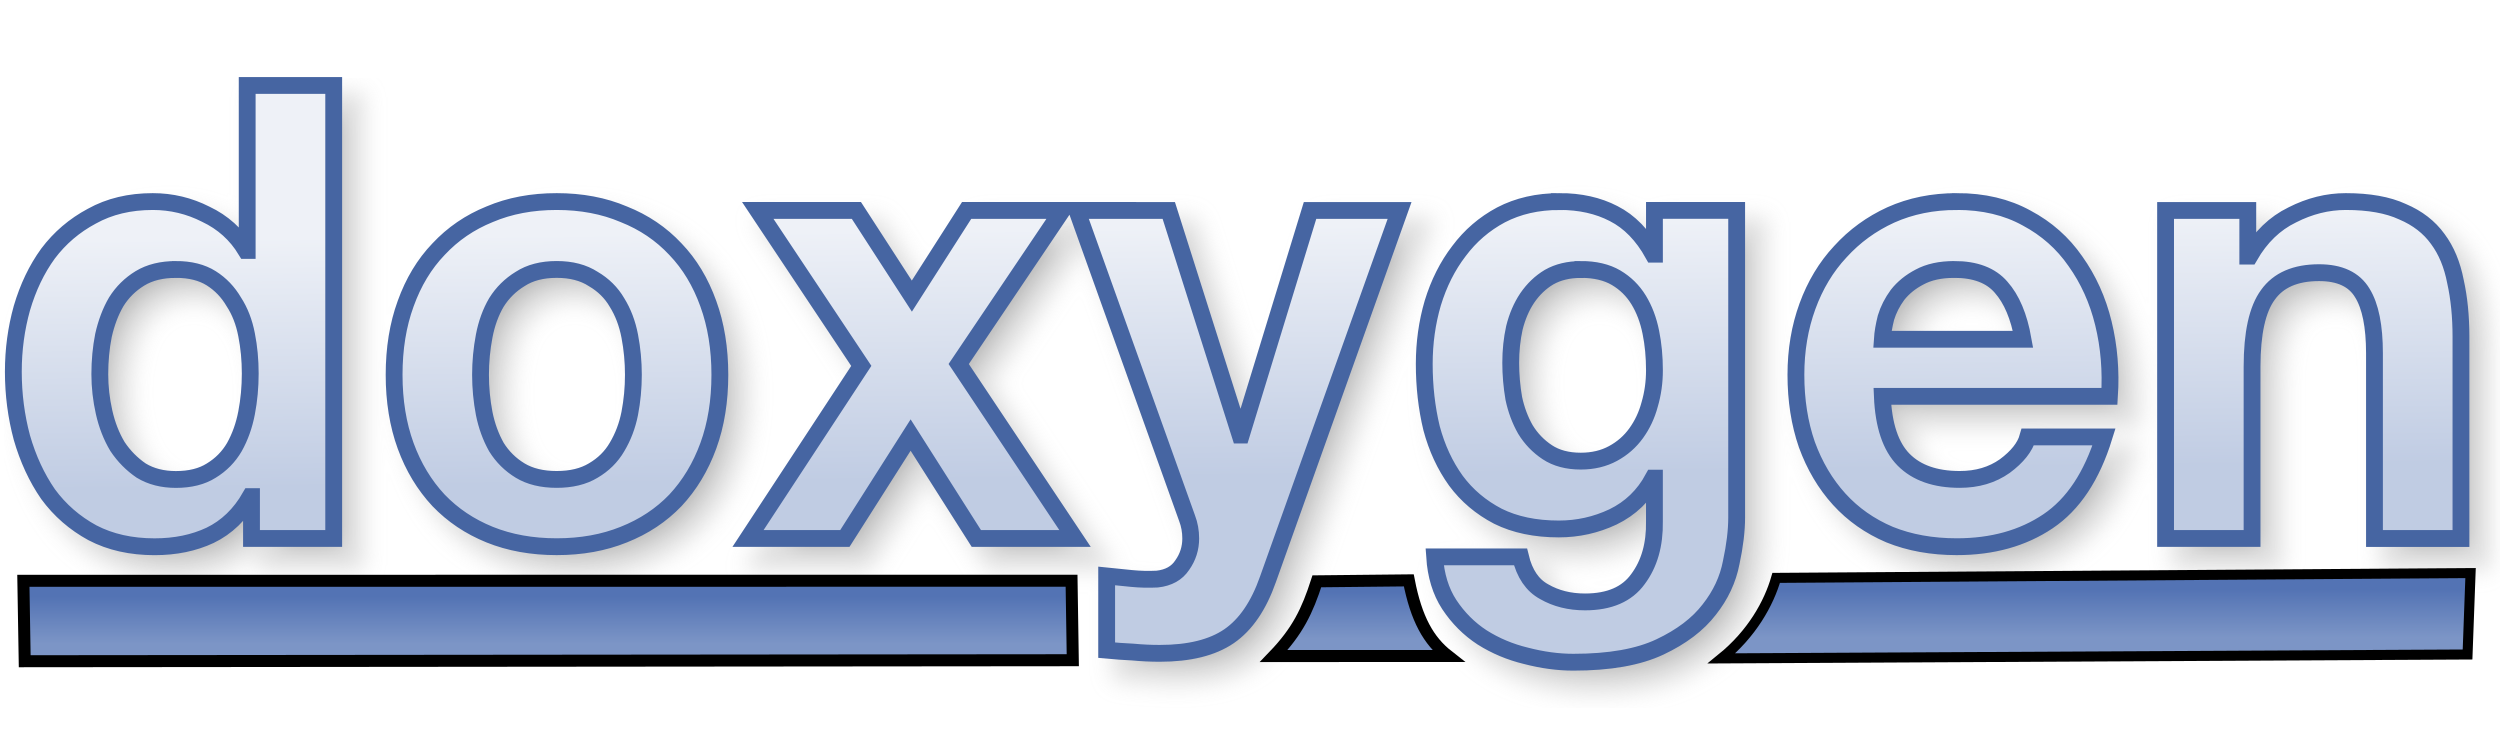
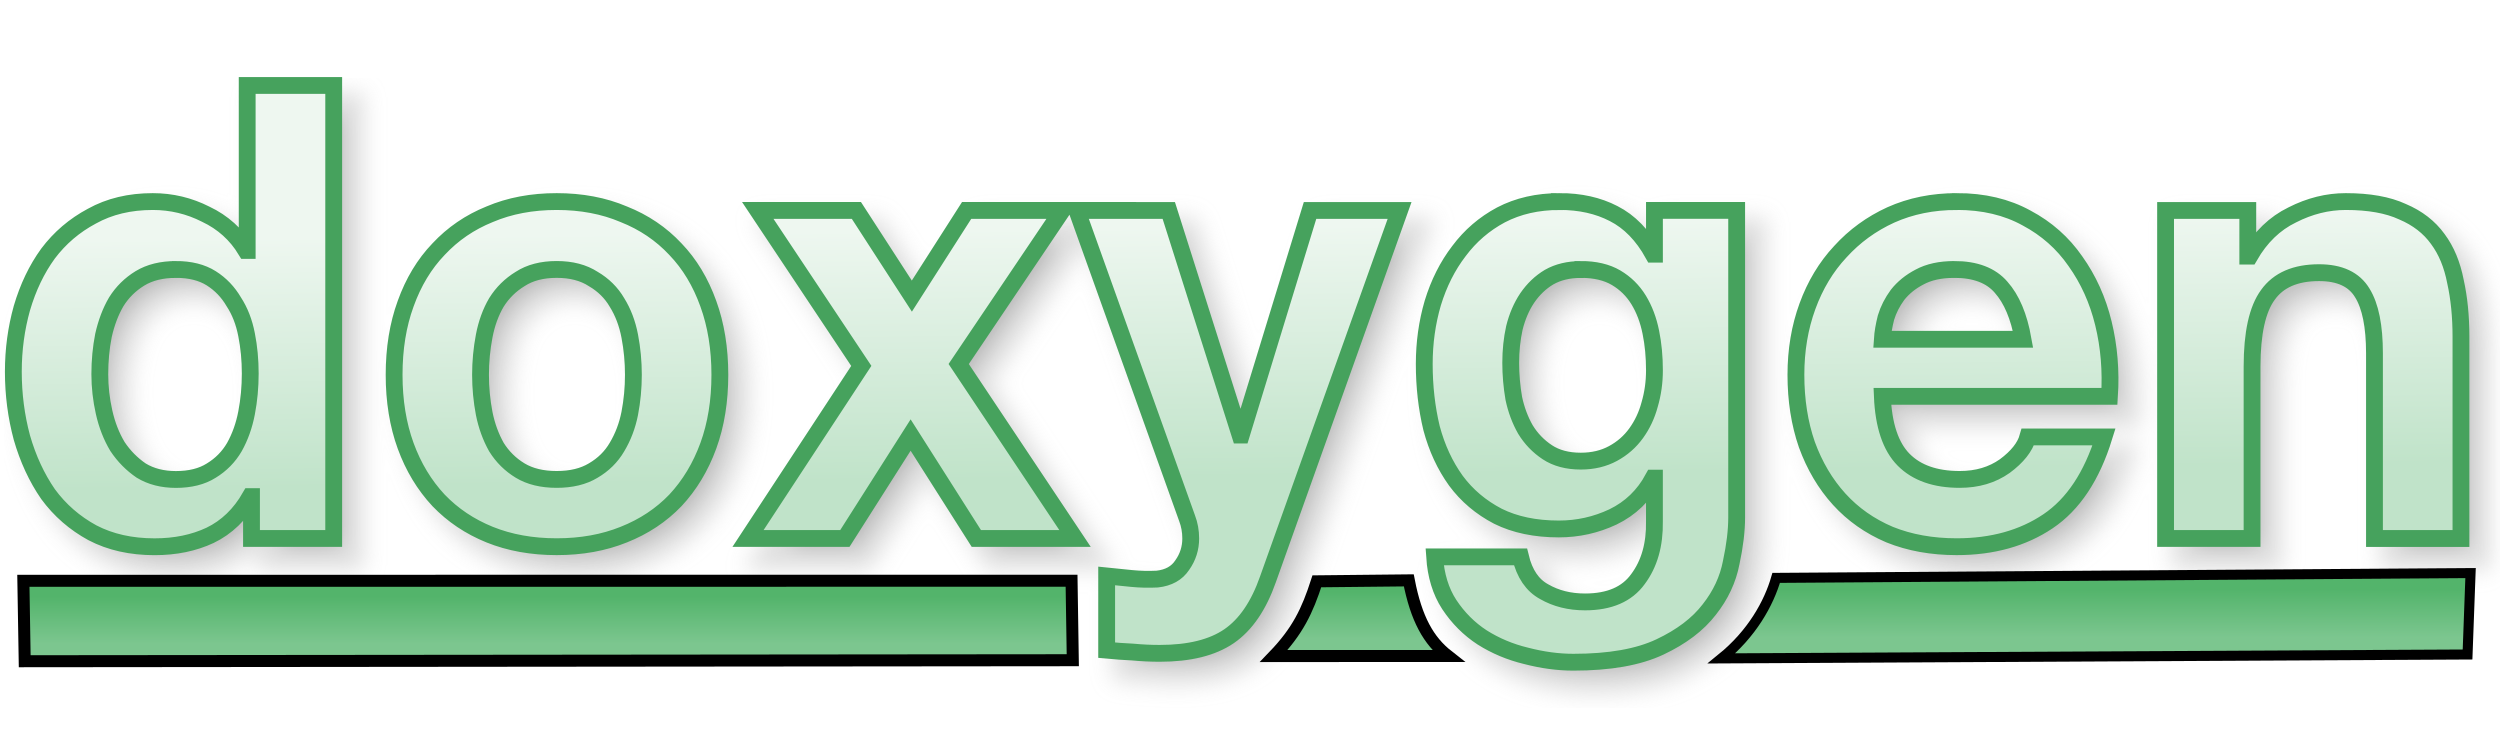
<svg xmlns="http://www.w3.org/2000/svg" xmlns:xlink="http://www.w3.org/1999/xlink" version="1.1" viewBox="0 0 104 31">
  <defs>
    <linearGradient id="a">
-       <stop stop-color="#5373B4" offset="0" />
-       <stop stop-color="#7C95C6" offset="1" />
+       <stop stop-color="#53B46B" offset="0" />
+       <stop stop-color="#7CC68F" offset="1" />
    </linearGradient>
    <linearGradient id="d" x1="31.474" x2="31.474" y1="24.821" y2="26.773" gradientUnits="userSpaceOnUse" xlink:href="#a" />
    <linearGradient id="c" x1="31.474" x2="31.474" y1="24.821" y2="26.773" gradientTransform="matrix(.6816 0 0 1.0248 72.391 -.91809)" gradientUnits="userSpaceOnUse" xlink:href="#a" />
    <linearGradient id="b" x1="56.295" x2="56.295" y1="24.622" y2="26.574" gradientUnits="userSpaceOnUse" xlink:href="#a" />
    <linearGradient id="e" x1="49.067" x2="48.956" y1="19.719" y2="9.523" gradientTransform="matrix(.97968 0 0 1.0207 -.25579 -.25579)" gradientUnits="userSpaceOnUse">
-       <stop stop-color="#C0CCE3" offset="0" />
-       <stop stop-color="#EEF1F7" offset="1" />
+       <stop stop-color="#C0E3C9" offset="0" />
+       <stop stop-color="#EEF7F0" offset="1" />
    </linearGradient>
    <filter id="f" x="-.011" y="-.045" width="1.021" height="1.091" color-interpolation-filters="sRGB">
      <feGaussianBlur stdDeviation="0.453" />
    </filter>
  </defs>
  <g>
    <path transform="translate(-2.5759 -27.848)" d="m13.609 32.203v6.863h-0.051c-0.405-0.669-0.963-1.171-1.672-1.506-0.692-0.352-1.428-0.527-2.205-0.527-0.963 0-1.807 0.203-2.533 0.607-0.726 0.387-1.334 0.906-1.824 1.557-0.473 0.651-0.835 1.409-1.088 2.272-0.236 0.845-0.355 1.724-0.355 2.639 0 0.95 0.119 1.864 0.355 2.744 0.253 0.88 0.615 1.663 1.088 2.35 0.49 0.669 1.107 1.207 1.85 1.611 0.743 0.387 1.604 0.58 2.584 0.58 0.861 0 1.631-0.158 2.307-0.475 0.692-0.334 1.25-0.872 1.672-1.611h0.051v1.742h3.42v-18.846zm12.875 4.83c-1.03 0-1.96 0.175-2.787 0.527-0.828 0.334-1.536 0.82-2.127 1.453-0.591 0.616-1.048 1.372-1.369 2.269-0.321 0.88-0.48 1.866-0.48 2.957s0.16 2.075 0.48 2.955c0.321 0.88 0.778 1.636 1.369 2.269 0.591 0.616 1.299 1.091 2.127 1.426 0.828 0.334 1.757 0.502 2.787 0.502 1.03 0 1.96-0.168 2.787-0.502 0.844-0.334 1.561-0.81 2.152-1.426 0.591-0.633 1.048-1.39 1.369-2.269 0.321-0.88 0.48-1.864 0.48-2.955s-0.16-2.077-0.48-2.957c-0.321-0.897-0.778-1.654-1.369-2.269-0.591-0.633-1.308-1.119-2.152-1.453-0.828-0.352-1.757-0.527-2.787-0.527zm41.715 0c-0.912 0-1.722 0.185-2.432 0.555-0.692 0.37-1.275 0.87-1.748 1.504-0.473 0.616-0.837 1.337-1.09 2.164-0.236 0.809-0.354 1.655-0.354 2.535 0 0.933 0.1 1.821 0.303 2.666 0.22 0.827 0.558 1.556 1.014 2.189 0.456 0.616 1.039 1.109 1.748 1.478 0.709 0.352 1.554 0.529 2.533 0.529 0.794 0 1.545-0.168 2.254-0.502 0.726-0.352 1.283-0.89 1.672-1.611h0.051v1.795c0.017 0.968-0.211 1.769-0.684 2.402-0.456 0.633-1.19 0.951-2.203 0.951-0.642 0-1.208-0.142-1.697-0.424-0.49-0.264-0.819-0.747-0.988-1.451h-3.572c0.051 0.774 0.253 1.435 0.607 1.98 0.372 0.563 0.829 1.019 1.369 1.371 0.557 0.352 1.166 0.607 1.824 0.766 0.676 0.176 1.333 0.266 1.975 0.266 1.503 0 2.703-0.212 3.598-0.635 0.895-0.422 1.58-0.941 2.053-1.557 0.473-0.598 0.777-1.249 0.912-1.953 0.152-0.704 0.227-1.329 0.227-1.875v-12.775h-3.42v1.822h-0.051c-0.439-0.792-0.988-1.355-1.647-1.69-0.642-0.334-1.393-0.502-2.254-0.502zm16.523 0c-0.996 0-1.909 0.185-2.736 0.555-0.811 0.37-1.512 0.88-2.103 1.531-0.591 0.633-1.046 1.39-1.367 2.269s-0.48 1.831-0.48 2.852c0 1.056 0.151 2.022 0.455 2.902 0.321 0.88 0.768 1.636 1.342 2.269 0.574 0.633 1.276 1.127 2.103 1.478 0.828 0.334 1.757 0.502 2.787 0.502 1.486 0 2.752-0.353 3.799-1.057 1.047-0.704 1.825-1.873 2.332-3.51h-3.168c-0.118 0.422-0.439 0.828-0.963 1.215-0.524 0.37-1.147 0.553-1.873 0.553-1.013 0-1.792-0.273-2.332-0.818-0.54-0.545-0.836-1.425-0.887-2.639h9.449c0.068-1.056-0.016-2.067-0.252-3.035-0.236-0.968-0.626-1.829-1.166-2.586-0.524-0.757-1.2-1.355-2.027-1.795-0.828-0.458-1.797-0.688-2.912-0.688zm16.189 0c-0.76 0-1.502 0.185-2.228 0.555-0.726 0.352-1.317 0.923-1.773 1.715h-0.076v-1.9h-3.42v13.646h3.598v-7.152c0-1.39 0.219-2.384 0.658-2.982 0.439-0.616 1.149-0.924 2.129-0.924 0.861 0 1.461 0.281 1.799 0.844 0.338 0.545 0.506 1.382 0.506 2.508v7.707h3.598v-8.393c0-0.845-0.076-1.611-0.229-2.297-0.135-0.704-0.38-1.292-0.734-1.768-0.355-0.493-0.844-0.873-1.469-1.137-0.608-0.282-1.395-0.422-2.357-0.422zm-66.063 0.369 4.307 6.467-4.713 7.18h4.029l2.736-4.303 2.734 4.303h4.106l-4.84-7.258 4.307-6.389h-3.977l-2.279 3.564-2.307-3.564zm13.275 0 4.584 12.803c0.101 0.264 0.152 0.545 0.152 0.844 0 0.405-0.117 0.775-0.354 1.109-0.22 0.334-0.566 0.527-1.039 0.58-0.355 0.018-0.71 0.01-1.065-0.025-0.355-0.035-0.701-0.07-1.039-0.105v3.088c0.372 0.035 0.735 0.061 1.09 0.078 0.372 0.035 0.744 0.053 1.115 0.053 1.233 0 2.194-0.238 2.887-0.713 0.692-0.475 1.233-1.266 1.621-2.375l5.473-15.336h-3.725l-2.861 9.344h-0.051l-2.965-9.344zm-37.48 2.455c0.591 0 1.082 0.123 1.471 0.369 0.388 0.246 0.699 0.572 0.936 0.977 0.253 0.387 0.432 0.845 0.533 1.373 0.101 0.51 0.152 1.048 0.152 1.611 0 0.563-0.051 1.107-0.152 1.635-0.101 0.528-0.271 1.004-0.508 1.426-0.236 0.405-0.556 0.73-0.961 0.977-0.388 0.246-0.88 0.369-1.471 0.369-0.557 0-1.038-0.123-1.443-0.369-0.388-0.264-0.718-0.597-0.988-1.002-0.253-0.422-0.438-0.898-0.557-1.426s-0.178-1.056-0.178-1.584c-1e-7 -0.563 0.051-1.099 0.152-1.609 0.118-0.528 0.295-0.996 0.531-1.4 0.253-0.405 0.583-0.73 0.988-0.977 0.405-0.246 0.903-0.369 1.494-0.369zm15.84 0c0.608 0 1.114 0.133 1.52 0.396 0.422 0.246 0.752 0.572 0.988 0.977 0.253 0.405 0.43 0.871 0.531 1.398 0.101 0.528 0.152 1.066 0.152 1.611 0 0.545-0.051 1.081-0.152 1.609-0.101 0.51-0.278 0.976-0.531 1.398-0.236 0.405-0.566 0.73-0.988 0.977-0.405 0.246-0.912 0.369-1.52 0.369-0.608 0-1.114-0.123-1.52-0.369s-0.735-0.572-0.988-0.977c-0.236-0.422-0.406-0.888-0.508-1.398-0.101-0.528-0.152-1.064-0.152-1.609 0-0.545 0.051-1.083 0.152-1.611 0.101-0.528 0.271-0.994 0.508-1.398 0.253-0.405 0.583-0.73 0.988-0.977 0.405-0.264 0.912-0.396 1.52-0.396zm42.602 0c0.591 0 1.08 0.115 1.469 0.344 0.388 0.229 0.701 0.537 0.938 0.924 0.236 0.387 0.406 0.835 0.508 1.346 0.101 0.493 0.15 1.021 0.15 1.584 0 0.493-0.066 0.968-0.201 1.426-0.118 0.44-0.305 0.836-0.559 1.188-0.253 0.352-0.574 0.633-0.963 0.844-0.388 0.211-0.835 0.318-1.342 0.318-0.557 0-1.021-0.125-1.393-0.371-0.372-0.246-0.676-0.562-0.912-0.949-0.22-0.387-0.381-0.818-0.482-1.293-0.084-0.493-0.127-0.986-0.127-1.478 0-0.51 0.051-0.994 0.152-1.451 0.118-0.475 0.297-0.89 0.533-1.242 0.253-0.37 0.557-0.66 0.912-0.871 0.372-0.211 0.81-0.316 1.316-0.316zm15.535 0c0.878 0 1.529 0.248 1.951 0.74 0.439 0.493 0.743 1.214 0.912 2.164h-5.854c0.017-0.264 0.068-0.564 0.152-0.898 0.101-0.334 0.263-0.65 0.482-0.949 0.236-0.299 0.541-0.547 0.912-0.74 0.388-0.211 0.869-0.316 1.443-0.316z" filter="url(#f)" opacity=".3" stroke="#969696" />
    <path d="m0.972 24.161 43.605-0.002 0.051 3.306-43.6 0.042z" fill="url(#d)" stroke="#000" stroke-width=".5" />
-     <path d="m10.283 3.555v6.863h-0.051c-0.405-0.669-0.963-1.171-1.672-1.506-0.692-0.352-1.428-0.527-2.205-0.527-0.963 0-1.807 0.203-2.533 0.607-0.726 0.387-1.334 0.906-1.824 1.557-0.473 0.651-0.835 1.409-1.088 2.272-0.236 0.845-0.355 1.724-0.355 2.639 0 0.95 0.119 1.864 0.355 2.744 0.253 0.88 0.615 1.663 1.088 2.35 0.49 0.669 1.107 1.207 1.85 1.611 0.743 0.387 1.604 0.58 2.584 0.58 0.861 0 1.631-0.158 2.307-0.475 0.692-0.334 1.25-0.872 1.672-1.611h0.051v1.742h3.42v-18.846zm12.875 4.83c-1.03 0-1.96 0.175-2.787 0.527-0.828 0.334-1.536 0.82-2.127 1.453-0.591 0.616-1.048 1.372-1.369 2.269-0.321 0.88-0.48 1.866-0.48 2.957s0.16 2.075 0.48 2.955c0.321 0.88 0.778 1.636 1.369 2.269 0.591 0.616 1.299 1.091 2.127 1.426 0.828 0.334 1.757 0.502 2.787 0.502 1.03 0 1.96-0.168 2.787-0.502 0.844-0.334 1.561-0.81 2.152-1.426 0.591-0.633 1.048-1.39 1.369-2.269 0.321-0.88 0.48-1.864 0.48-2.955s-0.16-2.077-0.48-2.957c-0.321-0.897-0.778-1.654-1.369-2.269-0.591-0.633-1.308-1.119-2.152-1.453-0.828-0.352-1.757-0.527-2.787-0.527zm41.715 0c-0.912 0-1.722 0.185-2.432 0.555-0.692 0.37-1.275 0.87-1.748 1.504-0.473 0.616-0.837 1.337-1.09 2.164-0.236 0.809-0.354 1.655-0.354 2.535 0 0.933 0.1 1.821 0.303 2.666 0.22 0.827 0.558 1.556 1.014 2.189 0.456 0.616 1.039 1.109 1.748 1.478 0.709 0.352 1.554 0.529 2.533 0.529 0.794 0 1.545-0.168 2.254-0.502 0.726-0.352 1.283-0.89 1.672-1.611h0.051v1.795c0.017 0.968-0.211 1.769-0.684 2.402-0.456 0.633-1.19 0.951-2.203 0.951-0.642 0-1.208-0.142-1.697-0.424-0.49-0.264-0.819-0.747-0.988-1.451h-3.572c0.051 0.774 0.253 1.435 0.607 1.98 0.372 0.563 0.829 1.019 1.369 1.371 0.557 0.352 1.166 0.607 1.824 0.766 0.676 0.176 1.333 0.266 1.975 0.266 1.503 0 2.703-0.212 3.598-0.635 0.895-0.422 1.58-0.941 2.053-1.557 0.473-0.598 0.777-1.249 0.912-1.953 0.152-0.704 0.227-1.329 0.227-1.875v-12.775h-3.42v1.822h-0.051c-0.439-0.792-0.988-1.355-1.647-1.69-0.642-0.334-1.393-0.502-2.254-0.502zm16.523 0c-0.996 0-1.909 0.185-2.736 0.555-0.811 0.37-1.512 0.88-2.103 1.531-0.591 0.633-1.046 1.39-1.367 2.269s-0.48 1.831-0.48 2.852c0 1.056 0.151 2.022 0.455 2.902 0.321 0.88 0.768 1.636 1.342 2.269 0.574 0.633 1.276 1.127 2.103 1.478 0.828 0.334 1.757 0.502 2.787 0.502 1.486 0 2.752-0.353 3.799-1.057 1.047-0.704 1.825-1.873 2.332-3.51h-3.168c-0.118 0.422-0.439 0.828-0.963 1.215-0.524 0.37-1.147 0.553-1.873 0.553-1.013 0-1.792-0.273-2.332-0.818-0.54-0.545-0.836-1.425-0.887-2.639h9.449c0.068-1.056-0.016-2.067-0.252-3.035-0.236-0.968-0.626-1.829-1.166-2.586-0.524-0.757-1.2-1.355-2.027-1.795-0.828-0.458-1.797-0.688-2.912-0.688zm16.189 0c-0.76 0-1.502 0.185-2.228 0.555-0.726 0.352-1.317 0.923-1.773 1.715h-0.076v-1.9h-3.42v13.646h3.598v-7.152c0-1.39 0.219-2.384 0.658-2.982 0.439-0.616 1.149-0.924 2.129-0.924 0.861 0 1.461 0.281 1.799 0.844 0.338 0.545 0.506 1.382 0.506 2.508v7.707h3.598v-8.393c0-0.845-0.076-1.611-0.229-2.297-0.135-0.704-0.38-1.292-0.734-1.768-0.355-0.493-0.844-0.873-1.469-1.137-0.608-0.282-1.395-0.422-2.357-0.422zm-66.062 0.369 4.307 6.467-4.713 7.18h4.029l2.736-4.303 2.734 4.303h4.106l-4.84-7.258 4.307-6.389h-3.977l-2.279 3.564-2.307-3.564zm13.275 0 4.584 12.803c0.101 0.264 0.152 0.545 0.152 0.844 0 0.405-0.117 0.775-0.354 1.109-0.22 0.334-0.566 0.527-1.039 0.58-0.355 0.018-0.71 0.01-1.065-0.025-0.355-0.035-0.701-0.07-1.039-0.105v3.088c0.372 0.035 0.735 0.061 1.09 0.078 0.372 0.035 0.744 0.053 1.115 0.053 1.233 0 2.194-0.238 2.887-0.713 0.692-0.475 1.233-1.266 1.621-2.375l5.473-15.336h-3.725l-2.861 9.344h-0.051l-2.965-9.344zm-37.48 2.455c0.591 0 1.082 0.123 1.471 0.369s0.699 0.572 0.936 0.977c0.253 0.387 0.432 0.845 0.533 1.373 0.101 0.51 0.152 1.048 0.152 1.611 0 0.563-0.051 1.107-0.152 1.635-0.101 0.528-0.271 1.004-0.508 1.426-0.236 0.405-0.556 0.73-0.961 0.977-0.388 0.246-0.88 0.369-1.471 0.369-0.557 0-1.038-0.123-1.443-0.369-0.388-0.264-0.718-0.597-0.988-1.002-0.253-0.422-0.438-0.898-0.557-1.426s-0.178-1.056-0.178-1.584c-1e-7 -0.563 0.051-1.099 0.152-1.609 0.118-0.528 0.295-0.996 0.531-1.4 0.253-0.405 0.583-0.73 0.988-0.977 0.405-0.246 0.903-0.369 1.494-0.369zm15.84 0c0.608 0 1.114 0.133 1.52 0.396 0.422 0.246 0.752 0.572 0.988 0.977 0.253 0.405 0.43 0.871 0.531 1.398 0.101 0.528 0.152 1.066 0.152 1.611 0 0.545-0.051 1.081-0.152 1.609-0.101 0.51-0.278 0.976-0.531 1.398-0.236 0.405-0.566 0.73-0.988 0.977-0.405 0.246-0.912 0.369-1.52 0.369-0.608 0-1.114-0.123-1.52-0.369s-0.735-0.572-0.988-0.977c-0.236-0.422-0.406-0.888-0.508-1.398-0.101-0.528-0.152-1.064-0.152-1.609 0-0.545 0.051-1.083 0.152-1.611 0.101-0.528 0.271-0.994 0.508-1.398 0.253-0.405 0.583-0.73 0.988-0.977 0.405-0.264 0.912-0.396 1.52-0.396zm42.602 0c0.591 0 1.08 0.115 1.469 0.344 0.388 0.229 0.701 0.537 0.938 0.924 0.236 0.387 0.406 0.835 0.508 1.346 0.101 0.493 0.15 1.021 0.15 1.584 0 0.493-0.066 0.968-0.201 1.426-0.118 0.44-0.305 0.836-0.559 1.188-0.253 0.352-0.574 0.633-0.963 0.844-0.388 0.211-0.835 0.318-1.342 0.318-0.557 0-1.021-0.125-1.393-0.371-0.372-0.246-0.676-0.562-0.912-0.949-0.22-0.387-0.381-0.818-0.482-1.293-0.084-0.493-0.127-0.986-0.127-1.478 0-0.51 0.051-0.994 0.152-1.451 0.118-0.475 0.297-0.89 0.533-1.242 0.253-0.37 0.557-0.66 0.912-0.871 0.372-0.211 0.81-0.316 1.316-0.316zm15.535 0c0.878 0 1.529 0.248 1.951 0.74 0.439 0.493 0.743 1.214 0.912 2.164h-5.854c0.017-0.264 0.068-0.564 0.152-0.898 0.101-0.334 0.263-0.65 0.482-0.949 0.236-0.299 0.541-0.547 0.912-0.74 0.388-0.211 0.869-0.316 1.443-0.316z" fill="url(#e)" stroke="#4665A2" stroke-width=".7" />
+     <path d="m10.283 3.555v6.863h-0.051c-0.405-0.669-0.963-1.171-1.672-1.506-0.692-0.352-1.428-0.527-2.205-0.527-0.963 0-1.807 0.203-2.533 0.607-0.726 0.387-1.334 0.906-1.824 1.557-0.473 0.651-0.835 1.409-1.088 2.272-0.236 0.845-0.355 1.724-0.355 2.639 0 0.95 0.119 1.864 0.355 2.744 0.253 0.88 0.615 1.663 1.088 2.35 0.49 0.669 1.107 1.207 1.85 1.611 0.743 0.387 1.604 0.58 2.584 0.58 0.861 0 1.631-0.158 2.307-0.475 0.692-0.334 1.25-0.872 1.672-1.611h0.051v1.742h3.42v-18.846zm12.875 4.83c-1.03 0-1.96 0.175-2.787 0.527-0.828 0.334-1.536 0.82-2.127 1.453-0.591 0.616-1.048 1.372-1.369 2.269-0.321 0.88-0.48 1.866-0.48 2.957s0.16 2.075 0.48 2.955c0.321 0.88 0.778 1.636 1.369 2.269 0.591 0.616 1.299 1.091 2.127 1.426 0.828 0.334 1.757 0.502 2.787 0.502 1.03 0 1.96-0.168 2.787-0.502 0.844-0.334 1.561-0.81 2.152-1.426 0.591-0.633 1.048-1.39 1.369-2.269 0.321-0.88 0.48-1.864 0.48-2.955s-0.16-2.077-0.48-2.957c-0.321-0.897-0.778-1.654-1.369-2.269-0.591-0.633-1.308-1.119-2.152-1.453-0.828-0.352-1.757-0.527-2.787-0.527zm41.715 0c-0.912 0-1.722 0.185-2.432 0.555-0.692 0.37-1.275 0.87-1.748 1.504-0.473 0.616-0.837 1.337-1.09 2.164-0.236 0.809-0.354 1.655-0.354 2.535 0 0.933 0.1 1.821 0.303 2.666 0.22 0.827 0.558 1.556 1.014 2.189 0.456 0.616 1.039 1.109 1.748 1.478 0.709 0.352 1.554 0.529 2.533 0.529 0.794 0 1.545-0.168 2.254-0.502 0.726-0.352 1.283-0.89 1.672-1.611h0.051v1.795c0.017 0.968-0.211 1.769-0.684 2.402-0.456 0.633-1.19 0.951-2.203 0.951-0.642 0-1.208-0.142-1.697-0.424-0.49-0.264-0.819-0.747-0.988-1.451h-3.572c0.051 0.774 0.253 1.435 0.607 1.98 0.372 0.563 0.829 1.019 1.369 1.371 0.557 0.352 1.166 0.607 1.824 0.766 0.676 0.176 1.333 0.266 1.975 0.266 1.503 0 2.703-0.212 3.598-0.635 0.895-0.422 1.58-0.941 2.053-1.557 0.473-0.598 0.777-1.249 0.912-1.953 0.152-0.704 0.227-1.329 0.227-1.875v-12.775h-3.42v1.822h-0.051c-0.439-0.792-0.988-1.355-1.647-1.69-0.642-0.334-1.393-0.502-2.254-0.502zm16.523 0c-0.996 0-1.909 0.185-2.736 0.555-0.811 0.37-1.512 0.88-2.103 1.531-0.591 0.633-1.046 1.39-1.367 2.269s-0.48 1.831-0.48 2.852c0 1.056 0.151 2.022 0.455 2.902 0.321 0.88 0.768 1.636 1.342 2.269 0.574 0.633 1.276 1.127 2.103 1.478 0.828 0.334 1.757 0.502 2.787 0.502 1.486 0 2.752-0.353 3.799-1.057 1.047-0.704 1.825-1.873 2.332-3.51h-3.168c-0.118 0.422-0.439 0.828-0.963 1.215-0.524 0.37-1.147 0.553-1.873 0.553-1.013 0-1.792-0.273-2.332-0.818-0.54-0.545-0.836-1.425-0.887-2.639h9.449c0.068-1.056-0.016-2.067-0.252-3.035-0.236-0.968-0.626-1.829-1.166-2.586-0.524-0.757-1.2-1.355-2.027-1.795-0.828-0.458-1.797-0.688-2.912-0.688zm16.189 0c-0.76 0-1.502 0.185-2.228 0.555-0.726 0.352-1.317 0.923-1.773 1.715h-0.076v-1.9h-3.42v13.646h3.598v-7.152c0-1.39 0.219-2.384 0.658-2.982 0.439-0.616 1.149-0.924 2.129-0.924 0.861 0 1.461 0.281 1.799 0.844 0.338 0.545 0.506 1.382 0.506 2.508v7.707h3.598v-8.393c0-0.845-0.076-1.611-0.229-2.297-0.135-0.704-0.38-1.292-0.734-1.768-0.355-0.493-0.844-0.873-1.469-1.137-0.608-0.282-1.395-0.422-2.357-0.422zm-66.062 0.369 4.307 6.467-4.713 7.18h4.029l2.736-4.303 2.734 4.303h4.106l-4.84-7.258 4.307-6.389h-3.977l-2.279 3.564-2.307-3.564zm13.275 0 4.584 12.803c0.101 0.264 0.152 0.545 0.152 0.844 0 0.405-0.117 0.775-0.354 1.109-0.22 0.334-0.566 0.527-1.039 0.58-0.355 0.018-0.71 0.01-1.065-0.025-0.355-0.035-0.701-0.07-1.039-0.105v3.088c0.372 0.035 0.735 0.061 1.09 0.078 0.372 0.035 0.744 0.053 1.115 0.053 1.233 0 2.194-0.238 2.887-0.713 0.692-0.475 1.233-1.266 1.621-2.375l5.473-15.336h-3.725l-2.861 9.344h-0.051l-2.965-9.344zm-37.48 2.455c0.591 0 1.082 0.123 1.471 0.369s0.699 0.572 0.936 0.977c0.253 0.387 0.432 0.845 0.533 1.373 0.101 0.51 0.152 1.048 0.152 1.611 0 0.563-0.051 1.107-0.152 1.635-0.101 0.528-0.271 1.004-0.508 1.426-0.236 0.405-0.556 0.73-0.961 0.977-0.388 0.246-0.88 0.369-1.471 0.369-0.557 0-1.038-0.123-1.443-0.369-0.388-0.264-0.718-0.597-0.988-1.002-0.253-0.422-0.438-0.898-0.557-1.426s-0.178-1.056-0.178-1.584c-1e-7 -0.563 0.051-1.099 0.152-1.609 0.118-0.528 0.295-0.996 0.531-1.4 0.253-0.405 0.583-0.73 0.988-0.977 0.405-0.246 0.903-0.369 1.494-0.369zm15.84 0c0.608 0 1.114 0.133 1.52 0.396 0.422 0.246 0.752 0.572 0.988 0.977 0.253 0.405 0.43 0.871 0.531 1.398 0.101 0.528 0.152 1.066 0.152 1.611 0 0.545-0.051 1.081-0.152 1.609-0.101 0.51-0.278 0.976-0.531 1.398-0.236 0.405-0.566 0.73-0.988 0.977-0.405 0.246-0.912 0.369-1.52 0.369-0.608 0-1.114-0.123-1.52-0.369s-0.735-0.572-0.988-0.977c-0.236-0.422-0.406-0.888-0.508-1.398-0.101-0.528-0.152-1.064-0.152-1.609 0-0.545 0.051-1.083 0.152-1.611 0.101-0.528 0.271-0.994 0.508-1.398 0.253-0.405 0.583-0.73 0.988-0.977 0.405-0.264 0.912-0.396 1.52-0.396zm42.602 0c0.591 0 1.08 0.115 1.469 0.344 0.388 0.229 0.701 0.537 0.938 0.924 0.236 0.387 0.406 0.835 0.508 1.346 0.101 0.493 0.15 1.021 0.15 1.584 0 0.493-0.066 0.968-0.201 1.426-0.118 0.44-0.305 0.836-0.559 1.188-0.253 0.352-0.574 0.633-0.963 0.844-0.388 0.211-0.835 0.318-1.342 0.318-0.557 0-1.021-0.125-1.393-0.371-0.372-0.246-0.676-0.562-0.912-0.949-0.22-0.387-0.381-0.818-0.482-1.293-0.084-0.493-0.127-0.986-0.127-1.478 0-0.51 0.051-0.994 0.152-1.451 0.118-0.475 0.297-0.89 0.533-1.242 0.253-0.37 0.557-0.66 0.912-0.871 0.372-0.211 0.81-0.316 1.316-0.316zm15.535 0c0.878 0 1.529 0.248 1.951 0.74 0.439 0.493 0.743 1.214 0.912 2.164h-5.854c0.017-0.264 0.068-0.564 0.152-0.898 0.101-0.334 0.263-0.65 0.482-0.949 0.236-0.299 0.541-0.547 0.912-0.74 0.388-0.211 0.869-0.316 1.443-0.316z" fill="url(#e)" stroke="#46A25D" stroke-width=".7" />
    <path d="m52.988 27.291c0.996-1.036 1.394-1.873 1.793-3.108l3.825-0.04c0.311 1.61 0.824 2.514 1.633 3.147z" fill="url(#b)" stroke="#000" stroke-width=".5" />
    <path d="m73.89 24.04 28.885-0.201-0.125 3.388-31.033 0.162c1.262-1.023 1.966-2.286 2.272-3.349z" fill="url(#c)" stroke="#000" stroke-width=".418" />
  </g>
</svg>
